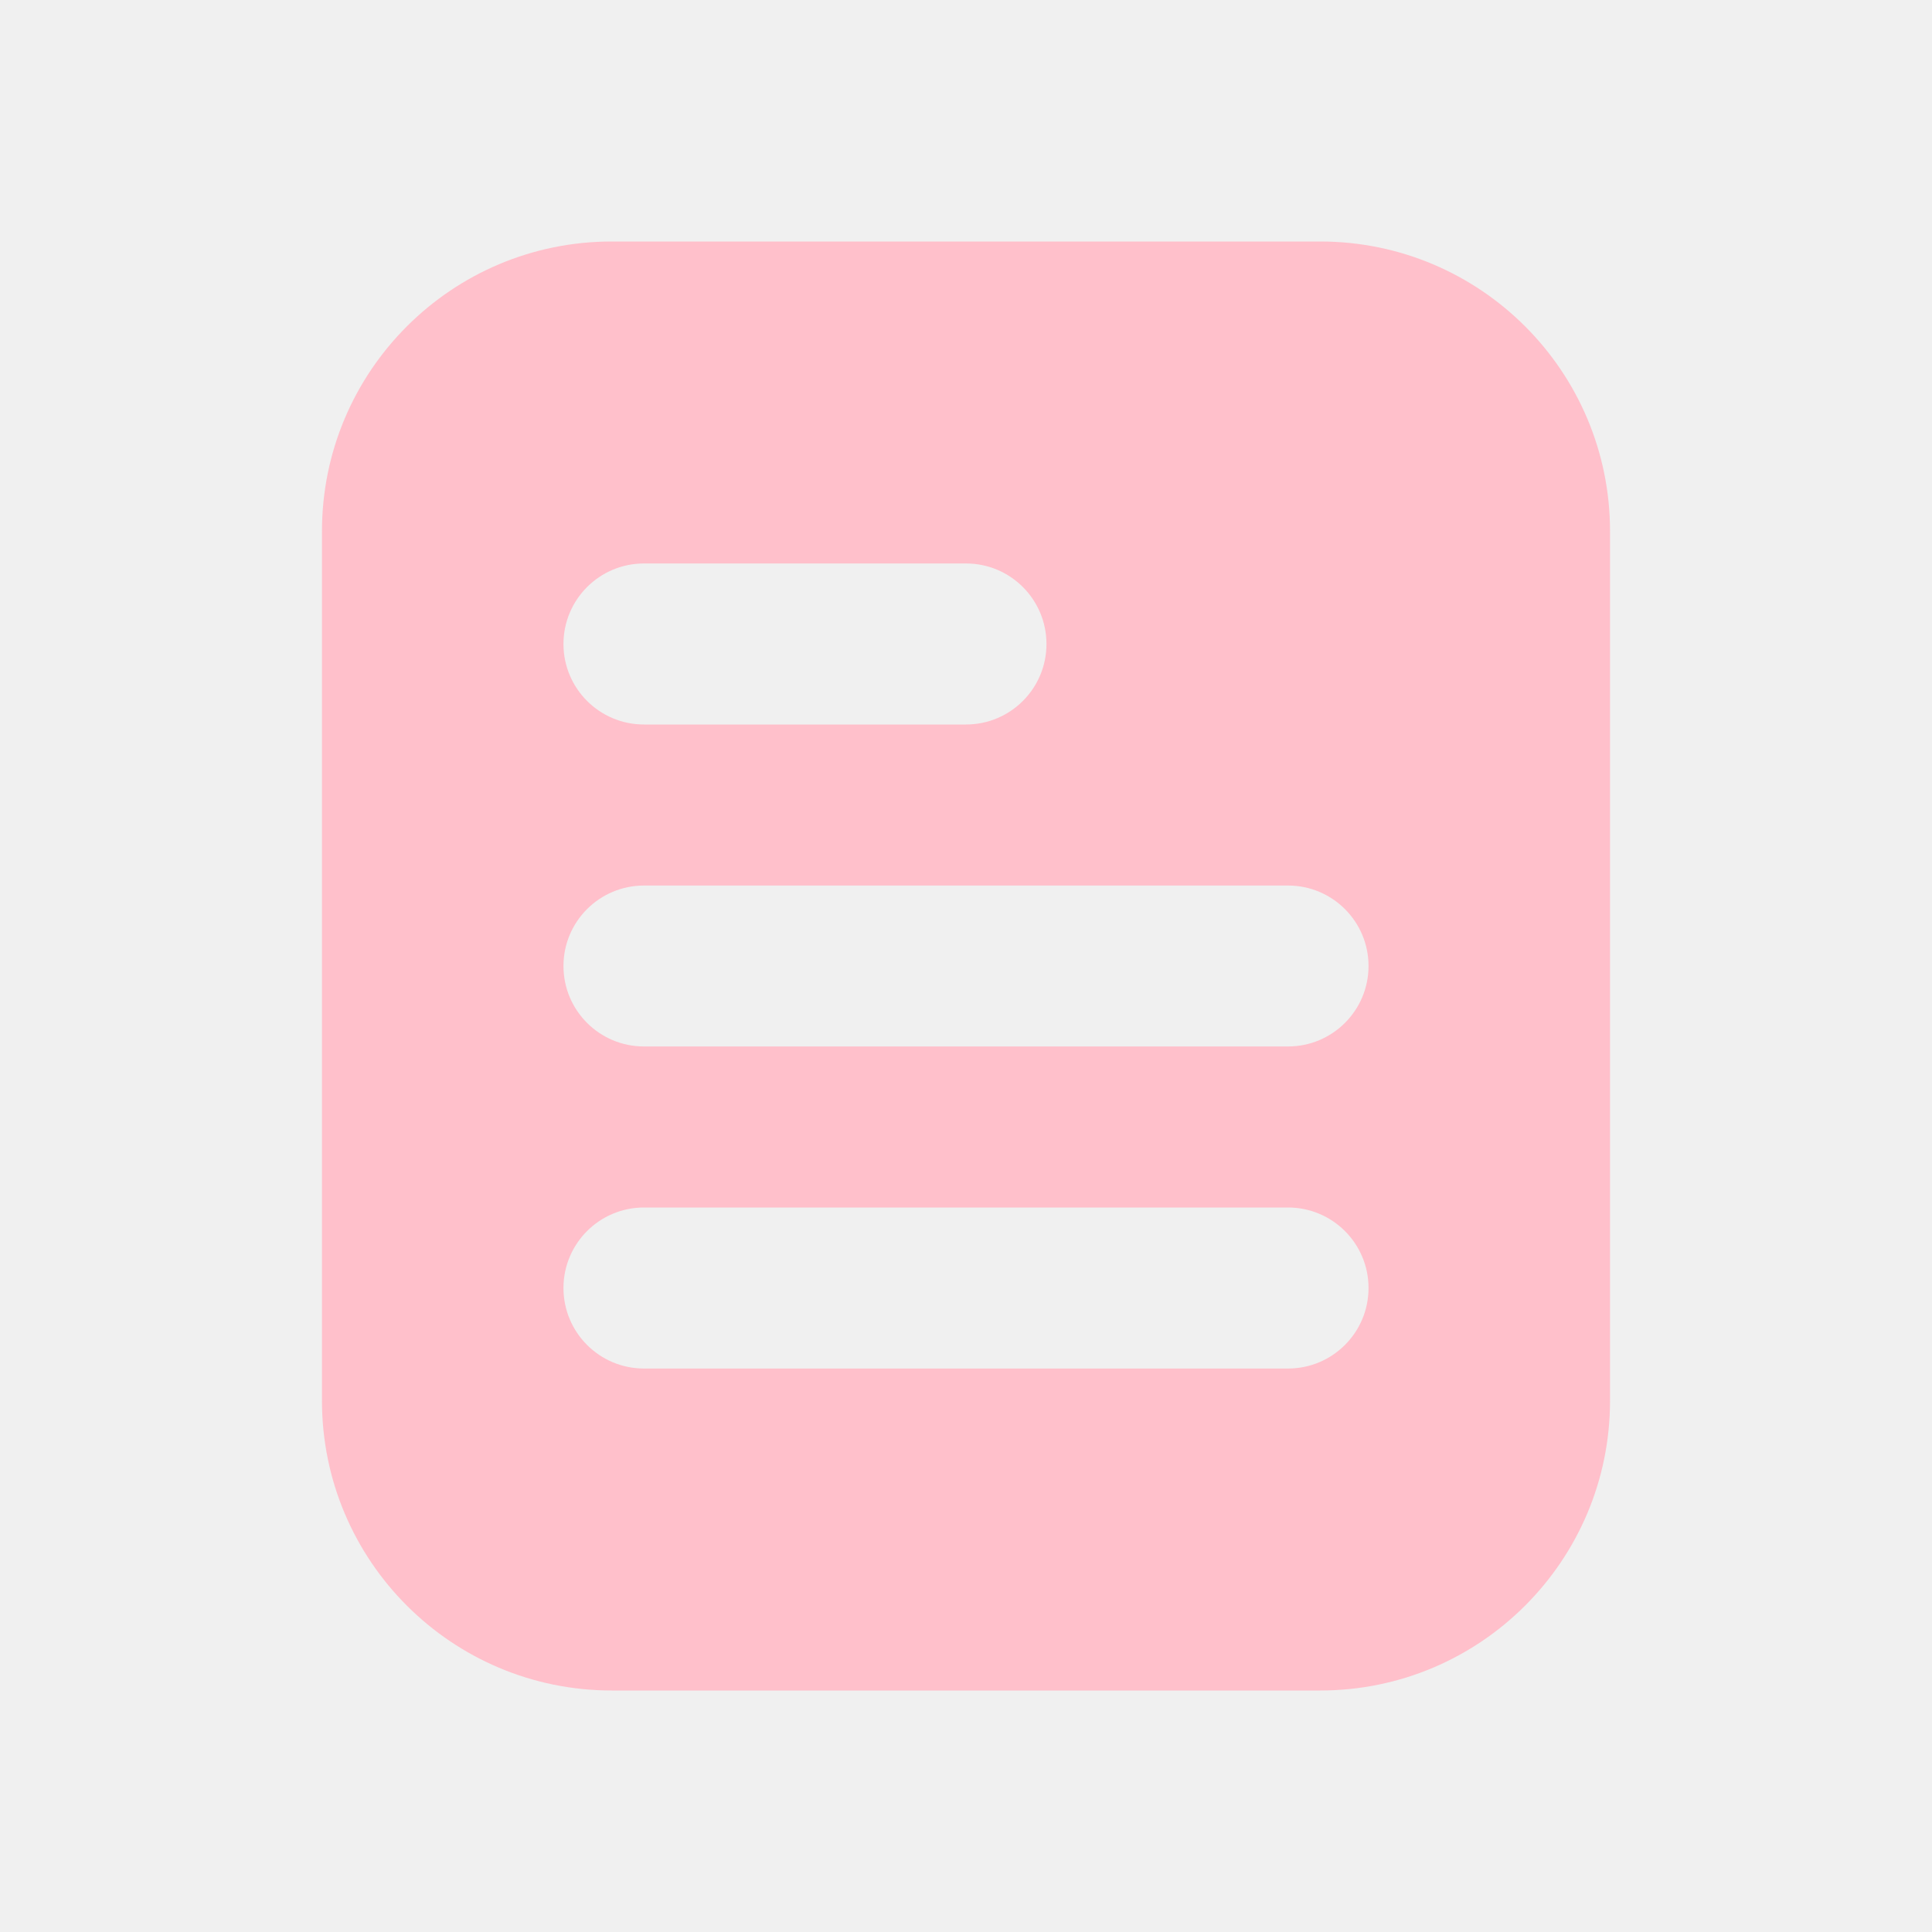
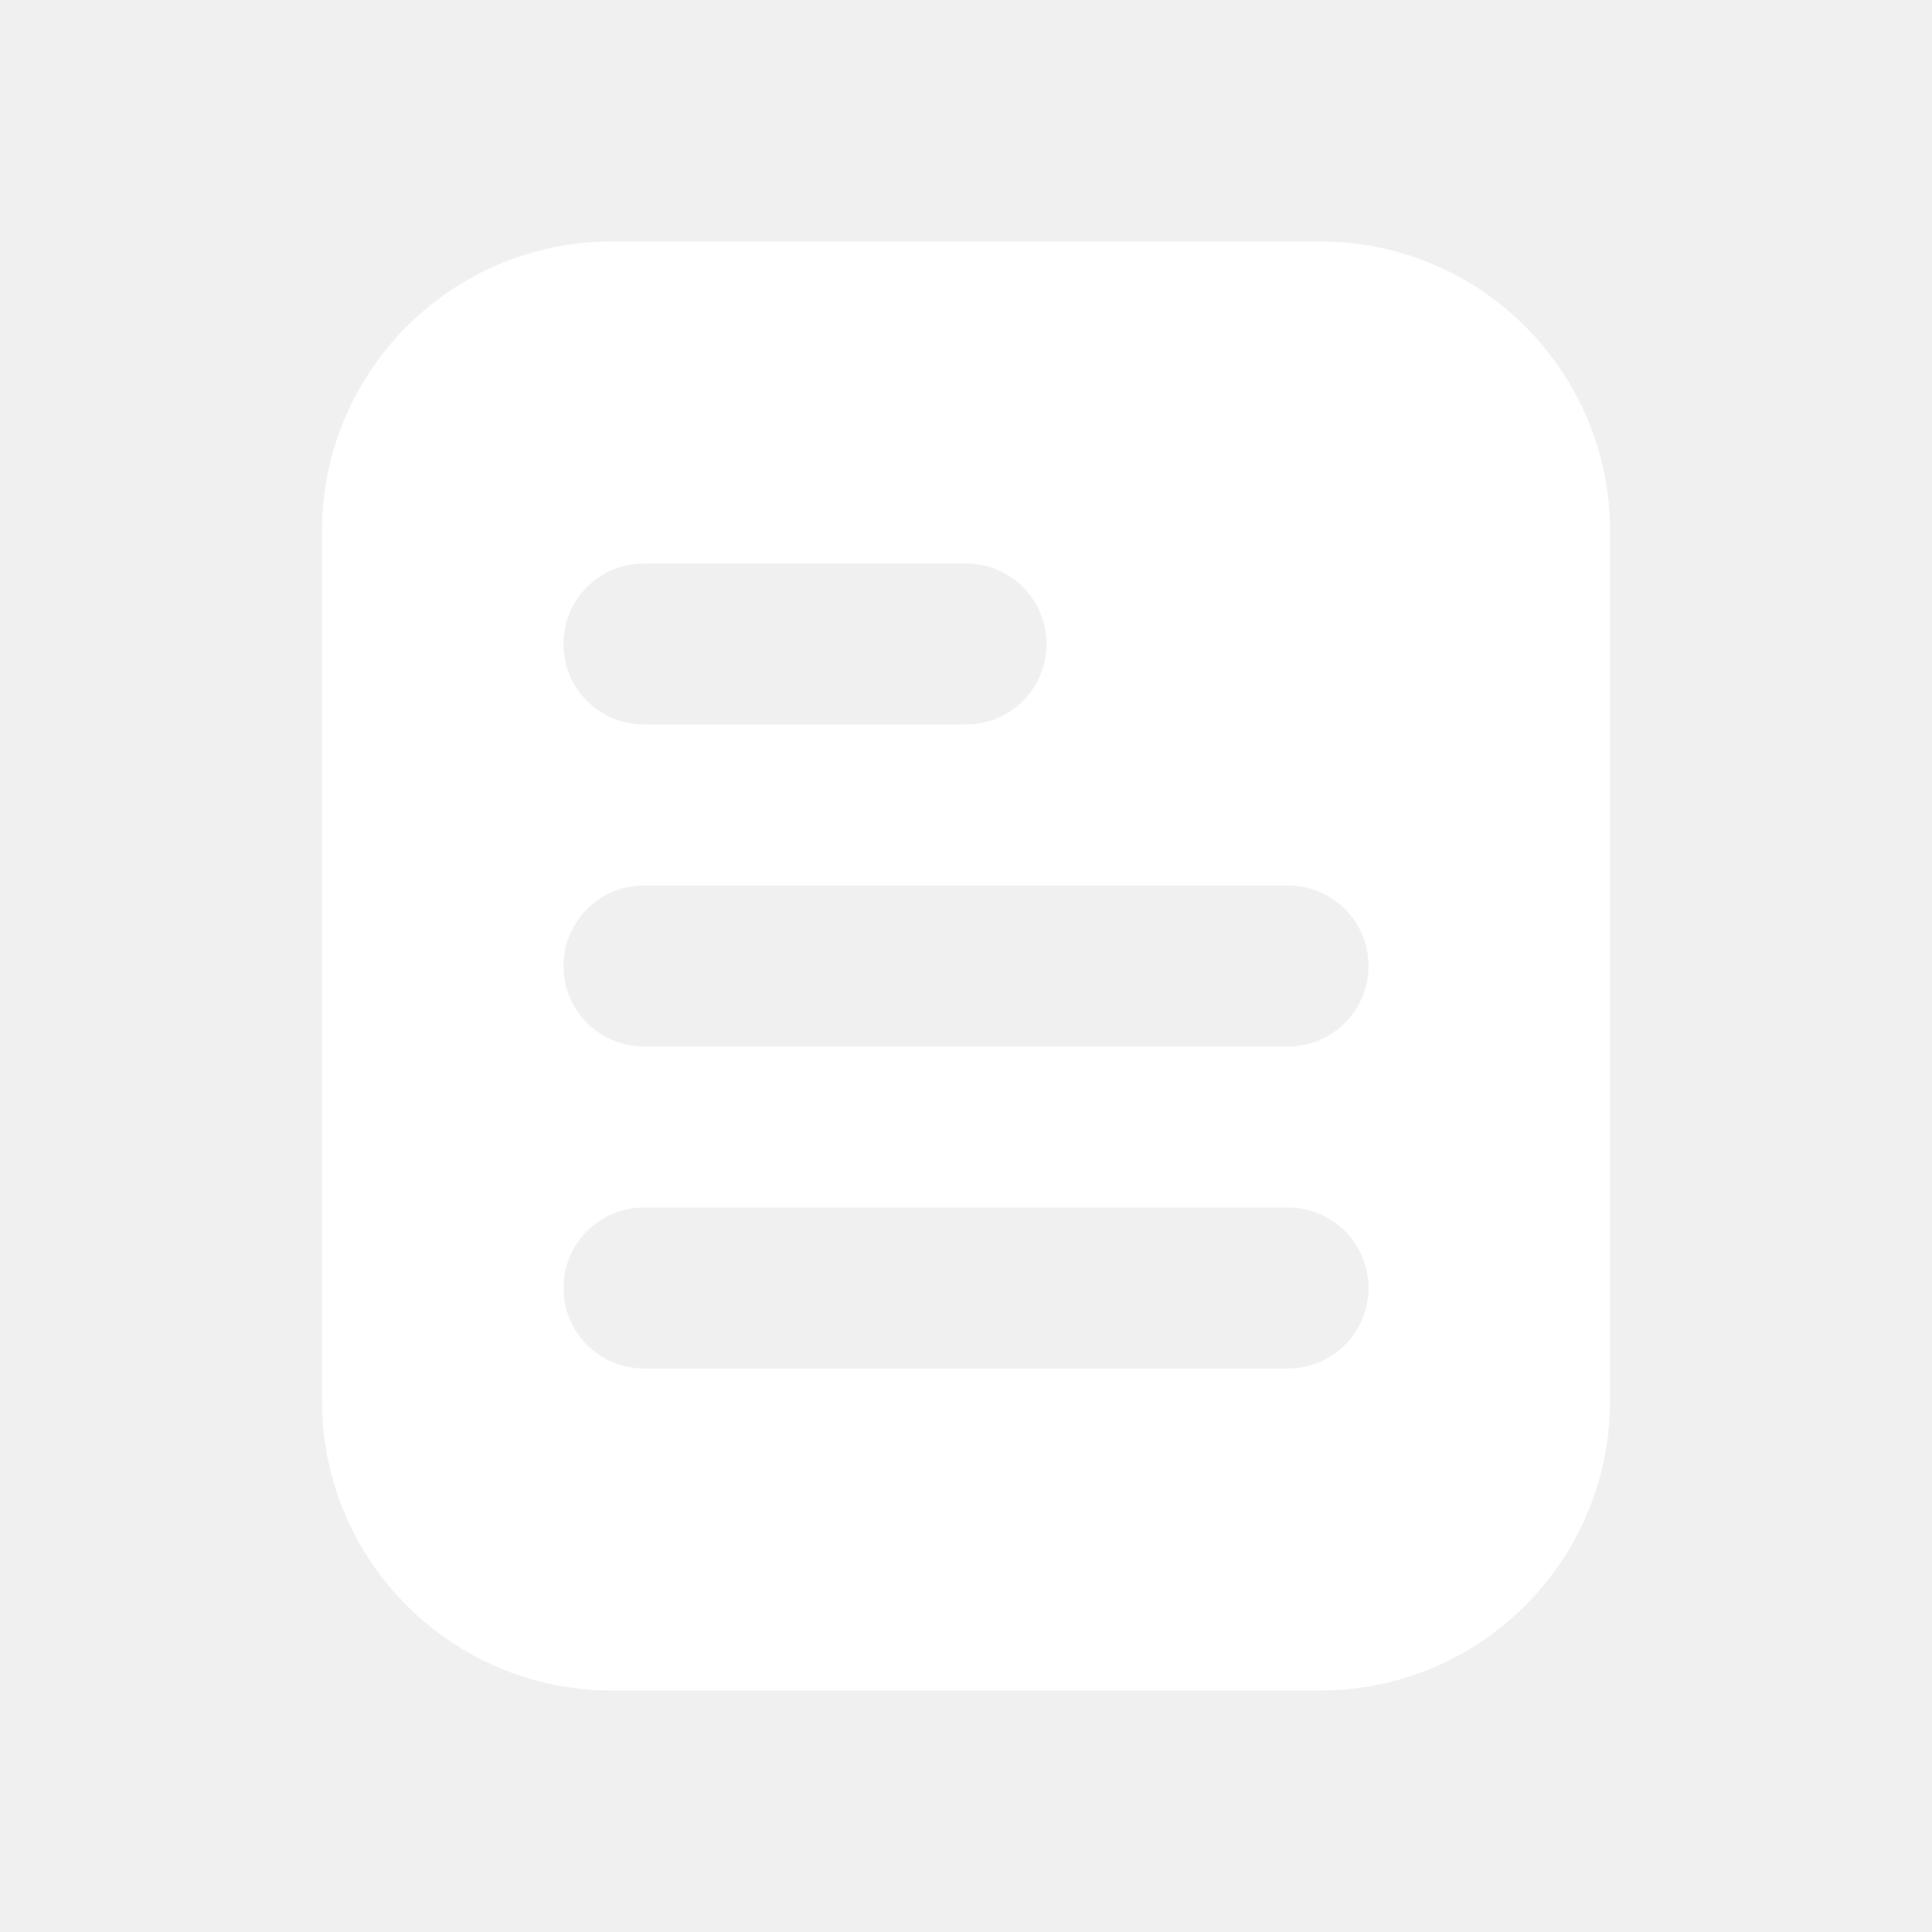
<svg xmlns="http://www.w3.org/2000/svg" width="20" height="20" viewBox="0 0 20 20" fill="none">
-   <path fill-rule="evenodd" clip-rule="evenodd" d="M6.333 2.5C4.676 2.5 3.333 3.843 3.333 5.5V14.5C3.333 16.157 4.676 17.5 6.333 17.5H13.667C15.323 17.5 16.667 16.157 16.667 14.5V5.5C16.667 3.843 15.323 2.5 13.667 2.5H6.333ZM6.667 5.833C6.206 5.833 5.833 6.206 5.833 6.667C5.833 7.127 6.206 7.5 6.667 7.5H10C10.46 7.5 10.833 7.127 10.833 6.667C10.833 6.206 10.46 5.833 10 5.833H6.667ZM6.667 9.167C6.206 9.167 5.833 9.54 5.833 10C5.833 10.46 6.206 10.833 6.667 10.833H13.333C13.794 10.833 14.167 10.46 14.167 10C14.167 9.54 13.794 9.167 13.333 9.167H6.667ZM6.667 12.5C6.206 12.5 5.833 12.873 5.833 13.333C5.833 13.794 6.206 14.167 6.667 14.167H13.333C13.794 14.167 14.167 13.794 14.167 13.333C14.167 12.873 13.794 12.5 13.333 12.5H6.667Z" fill="#FFC0CB" />
+   <path fill-rule="evenodd" clip-rule="evenodd" d="M6.333 2.5C4.676 2.5 3.333 3.843 3.333 5.5V14.5C3.333 16.157 4.676 17.5 6.333 17.5H13.667C15.323 17.5 16.667 16.157 16.667 14.5V5.5C16.667 3.843 15.323 2.5 13.667 2.5H6.333ZM6.667 5.833C6.206 5.833 5.833 6.206 5.833 6.667C5.833 7.127 6.206 7.5 6.667 7.5H10C10.46 7.5 10.833 7.127 10.833 6.667C10.833 6.206 10.46 5.833 10 5.833H6.667ZM6.667 9.167C6.206 9.167 5.833 9.54 5.833 10C5.833 10.46 6.206 10.833 6.667 10.833H13.333C13.794 10.833 14.167 10.46 14.167 10C14.167 9.54 13.794 9.167 13.333 9.167H6.667ZM6.667 12.5C6.206 12.5 5.833 12.873 5.833 13.333C5.833 13.794 6.206 14.167 6.667 14.167H13.333C13.794 14.167 14.167 13.794 14.167 13.333C14.167 12.873 13.794 12.5 13.333 12.5H6.667Z" fill="#fff" />
</svg>
